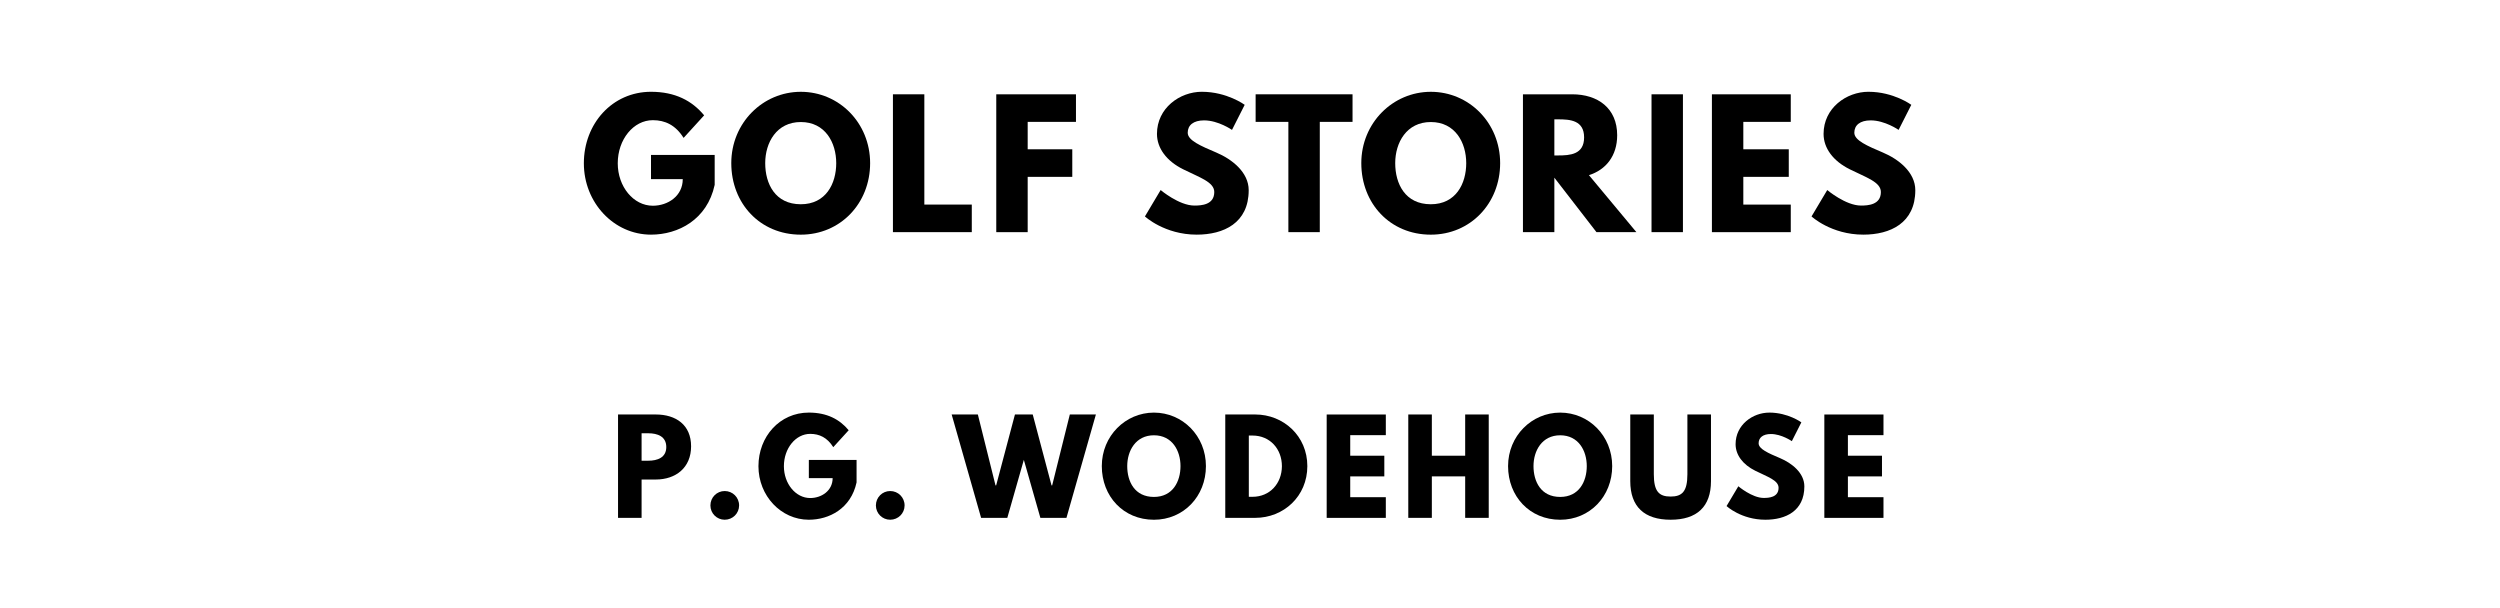
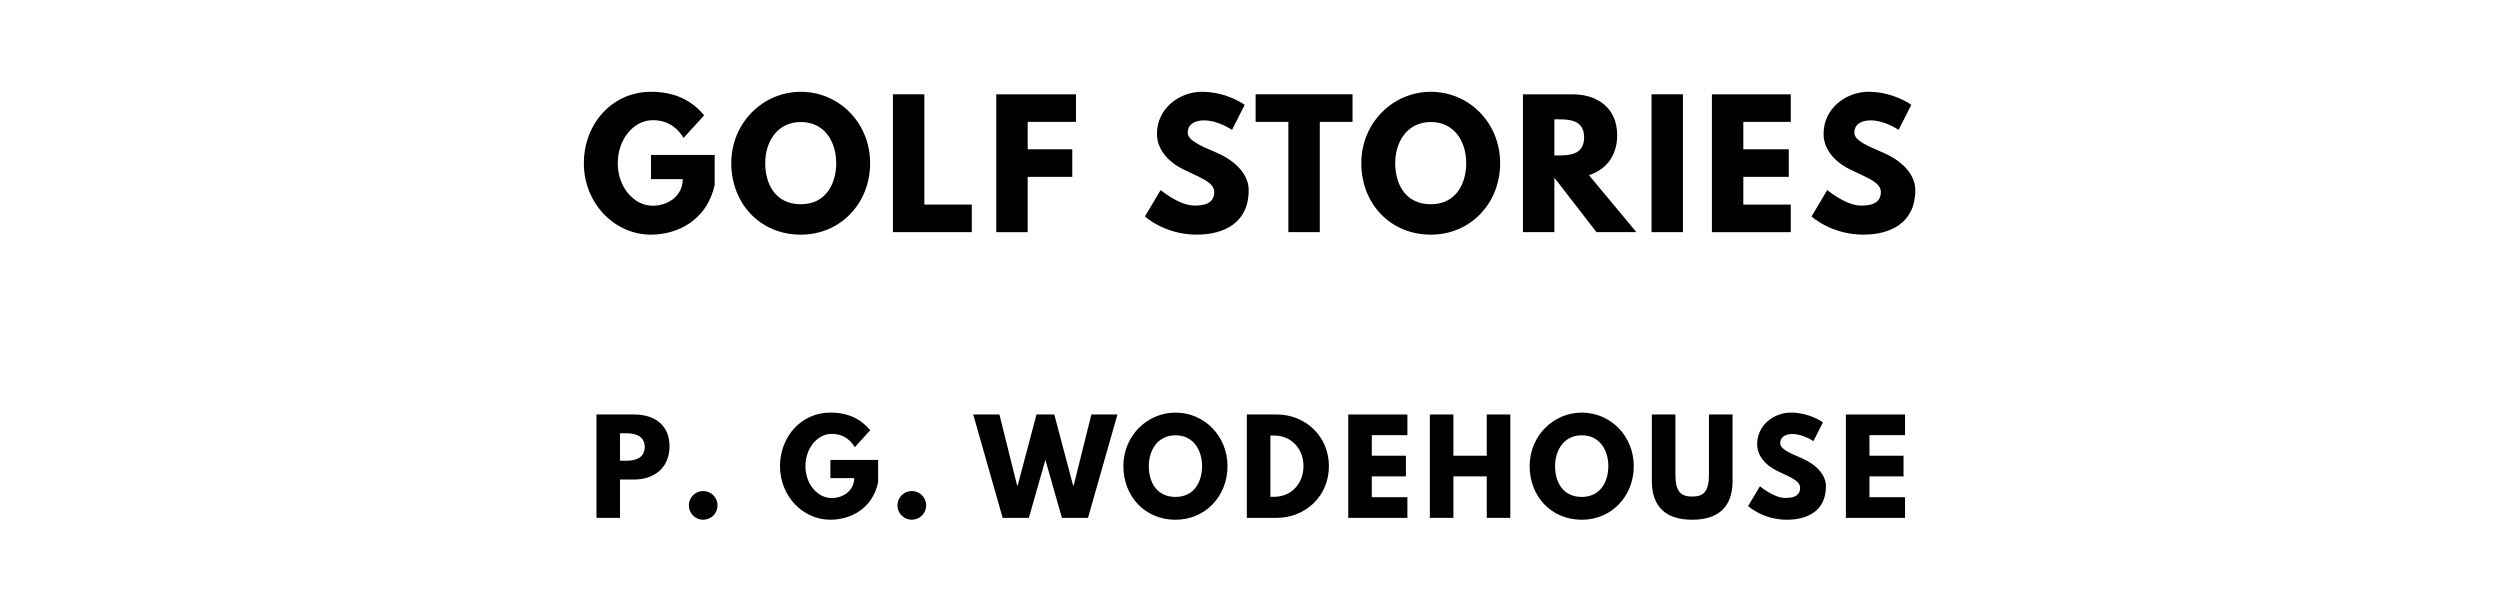
<svg xmlns="http://www.w3.org/2000/svg" version="1.1" viewBox="0 0 1400 340">
  <g aria-label="GOLF STORIES">
    <path d="M400.22,86.77l0.00,16.75c-4.21,19.56-20.49,27.88-35.65,27.88c-20.77,0.00-37.61-17.87-37.61-39.95c0.00-22.18,15.91-40.05,37.61-40.05c13.57,0.00,23.02,5.05,29.75,13.19l-11.51,12.63c-4.49-7.20-10.39-9.92-17.22-9.92c-10.85,0.00-19.65,10.76-19.65,24.14c0.00,13.10,8.80,23.77,19.65,23.77c8.42,0.00,16.75-5.43,16.75-14.88l-17.78,0.00l0.00-13.57l35.65,0.00z" />
    <path d="M409.52,91.36c0.00-22.55,17.68-39.95,38.92-39.95c21.43,0.00,38.83,17.40,38.83,39.95s-16.65,40.05-38.83,40.05c-22.83,0.00-38.92-17.50-38.92-40.05z  M428.52,91.36c0.00,11.51,5.52,23.02,19.93,23.02c14.04,0.00,19.84-11.51,19.84-23.02s-6.18-23.02-19.84-23.02c-13.57,0.00-19.93,11.51-19.93,23.02z" />
    <path d="M517.63,52.81l0.00,61.75l26.57,0.00l0.00,15.44l-44.16,0.00l0.00-77.19l17.59,0.00z" />
    <path d="M602.54,52.81l0.00,15.44l-27.04,0.00l0.00,15.35l24.98,0.00l0.00,15.44l-24.98,0.00l0.00,30.97l-17.59,0.00l0.00-77.19l44.63,0.00z" />
    <path d="M673.08,51.40c14.04,0.00,23.95,7.30,23.95,7.30l-7.11,14.04s-7.67-5.33-15.63-5.33c-5.99,0.00-9.17,2.71-9.17,6.92c0.00,4.30,7.30,7.39,16.09,11.13c8.61,3.65,18.06,10.95,18.06,21.05c0.00,18.43-14.04,24.89-29.10,24.89c-18.06,0.00-29.01-10.20-29.01-10.20l8.80-14.78s10.29,8.70,18.90,8.70c3.84,0.00,11.13-0.37,11.13-7.58c0.00-5.61-8.23-8.14-17.40-12.73c-9.26-4.58-14.69-11.79-14.69-19.84c0.00-14.41,12.73-23.58,25.17-23.58z" />
    <path d="M703.15,68.25l0.00-15.44l54.27,0.00l0.00,15.44l-18.34,0.00l0.00,61.75l-17.59,0.00l0.00-61.75l-18.34,0.00z" />
    <path d="M762.33,91.36c0.00-22.55,17.68-39.95,38.92-39.95c21.43,0.00,38.83,17.40,38.83,39.95s-16.65,40.05-38.83,40.05c-22.83,0.00-38.92-17.50-38.92-40.05z  M781.32,91.36c0.00,11.51,5.52,23.02,19.93,23.02c14.04,0.00,19.84-11.51,19.84-23.02s-6.18-23.02-19.84-23.02c-13.57,0.00-19.93,11.51-19.93,23.02z" />
    <path d="M852.85,52.81l27.60,0.00c14.32,0.00,25.17,7.77,25.17,22.92c0.00,11.60-6.36,19.37-15.81,22.36l26.57,31.91l-22.36,0.00l-23.58-30.50l0.00,30.50l-17.59,0.00l0.00-77.19z  M870.44,87.05l2.06,0.00c6.64,0.00,14.60-0.47,14.60-10.11s-7.95-10.11-14.60-10.11l-2.06,0.00l0.00,20.21z" />
    <path d="M942.44,52.81l0.00,77.19l-17.59,0.00l0.00-77.19l17.59,0.00z" />
    <path d="M1002.83,52.81l0.00,15.44l-26.57,0.00l0.00,15.35l25.45,0.00l0.00,15.44l-25.45,0.00l0.00,15.53l26.57,0.00l0.00,15.44l-44.16,0.00l0.00-77.19l44.16,0.00z" />
    <path d="M1046.38,51.40c14.04,0.00,23.95,7.30,23.95,7.30l-7.11,14.04s-7.67-5.33-15.63-5.33c-5.99,0.00-9.17,2.71-9.17,6.92c0.00,4.30,7.30,7.39,16.09,11.13c8.61,3.65,18.06,10.95,18.06,21.05c0.00,18.43-14.04,24.89-29.10,24.89c-18.06,0.00-29.01-10.20-29.01-10.20l8.80-14.78s10.29,8.70,18.90,8.70c3.84,0.00,11.13-0.37,11.13-7.58c0.00-5.61-8.23-8.14-17.40-12.73c-9.26-4.58-14.69-11.79-14.69-19.84c0.00-14.41,12.73-23.58,25.17-23.58z" />
  </g>
-   <g aria-label="P.G. WODEHOUSE">
-     <path d="M346.10,232.11l21.12,0.00c11.30,0.00,19.79,5.82,19.79,17.82c0.00,11.93-8.49,18.60-19.79,18.60l-7.93,0.00l0.00,21.47l-13.19,0.00l0.00-57.89z  M359.29,258.00l3.72,0.00c5.19,0.00,10.11-1.75,10.11-7.65c0.00-5.96-4.91-7.72-10.11-7.72l-3.72,0.00l0.00,15.37z" />
-     <path d="M405.83,274.98c4.49,0.00,8.07,3.58,8.07,8.07c0.00,4.42-3.58,8.00-8.07,8.00c-4.42,0.00-8.00-3.58-8.00-8.00c0.00-4.49,3.58-8.07,8.00-8.07z" />
-     <path d="M479.68,257.58l0.00,12.56c-3.16,14.67-15.37,20.91-26.74,20.91c-15.58,0.00-28.21-13.40-28.21-29.96c0.00-16.63,11.93-30.04,28.21-30.04c10.18,0.00,17.26,3.79,22.32,9.89l-8.63,9.47c-3.37-5.40-7.79-7.44-12.91-7.44c-8.14,0.00-14.74,8.07-14.74,18.11c0.00,9.82,6.60,17.82,14.74,17.82c6.32,0.00,12.56-4.07,12.56-11.16l-13.33,0.00l0.00-10.18l26.74,0.00z" />
-     <path d="M498.50,274.98c4.49,0.00,8.07,3.58,8.07,8.07c0.00,4.42-3.58,8.00-8.07,8.00c-4.42,0.00-8.00-3.58-8.00-8.00c0.00-4.49,3.58-8.07,8.00-8.07z" />
-     <path d="M582.61,290.00l-9.26-32.49l-9.26,32.49l-14.67,0.00l-16.49-57.89l14.67,0.00l9.89,39.72l0.35,0.00l10.53-39.72l9.96,0.00l10.53,39.72l0.35,0.00l9.89-39.72l14.60,0.00l-16.49,57.89l-14.60,0.00z" />
-     <path d="M617.01,261.02c0.00-16.91,13.26-29.96,29.19-29.96c16.07,0.00,29.12,13.05,29.12,29.96s-12.49,30.04-29.12,30.04c-17.12,0.00-29.19-13.12-29.19-30.04z  M631.25,261.02c0.00,8.63,4.14,17.26,14.95,17.26c10.53,0.00,14.88-8.63,14.88-17.26s-4.63-17.26-14.88-17.26c-10.18,0.00-14.95,8.63-14.95,17.26z" />
-     <path d="M686.15,232.11l16.77,0.00c15.86,0.00,29.19,12.07,29.19,28.91c0.00,16.91-13.26,28.98-29.19,28.98l-16.77,0.00l0.00-57.89z  M699.34,278.21l2.04,0.00c9.75,0.00,16.42-7.44,16.49-17.12c0.00-9.68-6.67-17.19-16.49-17.19l-2.04,0.00l0.00,34.32z" />
-     <path d="M776.06,232.11l0.00,11.58l-19.93,0.00l0.00,11.51l19.09,0.00l0.00,11.58l-19.09,0.00l0.00,11.65l19.93,0.00l0.00,11.58l-33.12,0.00l0.00-57.89l33.12,0.00z" />
-     <path d="M801.83,266.77l0.00,23.23l-13.19,0.00l0.00-57.89l13.19,0.00l0.00,23.09l18.67,0.00l0.00-23.09l13.19,0.00l0.00,57.89l-13.19,0.00l0.00-23.23l-18.67,0.00z" />
-     <path d="M844.52,261.02c0.00-16.91,13.26-29.96,29.19-29.96c16.07,0.00,29.12,13.05,29.12,29.96s-12.49,30.04-29.12,30.04c-17.12,0.00-29.19-13.12-29.19-30.04z  M858.76,261.02c0.00,8.63,4.14,17.26,14.95,17.26c10.53,0.00,14.88-8.63,14.88-17.26s-4.63-17.26-14.88-17.26c-10.18,0.00-14.95,8.63-14.95,17.26z" />
-     <path d="M958.15,232.11l0.00,37.33c0.00,14.32-7.86,21.61-22.60,21.61s-22.60-7.30-22.60-21.61l0.00-37.33l13.19,0.00l0.00,33.47c0.00,9.68,2.95,12.49,9.40,12.49s9.40-2.81,9.40-12.49l0.00-33.47l13.19,0.00z" />
-     <path d="M990.80,231.05c10.53,0.00,17.96,5.47,17.96,5.47l-5.33,10.53s-5.75-4.00-11.72-4.00c-4.49,0.00-6.88,2.04-6.88,5.19c0.00,3.23,5.47,5.54,12.07,8.35c6.46,2.74,13.54,8.21,13.54,15.79c0.00,13.82-10.53,18.67-21.82,18.67c-13.54,0.00-21.75-7.65-21.75-7.65l6.60-11.09s7.72,6.53,14.18,6.53c2.88,0.00,8.35-0.28,8.35-5.68c0.00-4.21-6.18-6.11-13.05-9.54c-6.95-3.44-11.02-8.84-11.02-14.88c0.00-10.81,9.54-17.68,18.88-17.68z" />
-     <path d="M1054.75,232.11l0.00,11.58l-19.93,0.00l0.00,11.51l19.09,0.00l0.00,11.58l-19.09,0.00l0.00,11.65l19.93,0.00l0.00,11.58l-33.12,0.00l0.00-57.89l33.12,0.00z" />
+   <g aria-label="P. G. WODEHOUSE">
+     <path d="M334.02,232.11l21.12,0.00c11.30,0.00,19.79,5.82,19.79,17.82c0.00,11.93-8.49,18.60-19.79,18.60l-7.93,0.00l0.00,21.47l-13.19,0.00l0.00-57.89z  M347.21,258.00l3.72,0.00c5.19,0.00,10.11-1.75,10.11-7.65c0.00-5.96-4.91-7.72-10.11-7.72l-3.72,0.00l0.00,15.37z" />
+     <path d="M393.75,274.98c4.49,0.00,8.07,3.58,8.07,8.07c0.00,4.42-3.58,8.00-8.07,8.00c-4.42,0.00-8.00-3.58-8.00-8.00c0.00-4.49,3.58-8.07,8.00-8.07z" />
+     <path d="M491.75,257.58l0.00,12.56c-3.16,14.67-15.37,20.91-26.74,20.91c-15.58,0.00-28.21-13.40-28.21-29.96c0.00-16.63,11.93-30.04,28.21-30.04c10.18,0.00,17.26,3.79,22.32,9.89l-8.63,9.47c-3.37-5.40-7.79-7.44-12.91-7.44c-8.14,0.00-14.74,8.07-14.74,18.11c0.00,9.82,6.60,17.82,14.74,17.82c6.32,0.00,12.56-4.07,12.56-11.16l-13.33,0.00l0.00-10.18l26.74,0.00z" />
+     <path d="M510.58,274.98c4.49,0.00,8.07,3.58,8.07,8.07c0.00,4.42-3.58,8.00-8.07,8.00c-4.42,0.00-8.00-3.58-8.00-8.00c0.00-4.49,3.58-8.07,8.00-8.07z" />
+     <path d="M594.68,290.00l-9.26-32.49l-9.26,32.49l-14.67,0.00l-16.49-57.89l14.67,0.00l9.89,39.72l0.35,0.00l10.53-39.72l9.96,0.00l10.53,39.72l0.35,0.00l9.89-39.72l14.60,0.00l-16.49,57.89l-14.60,0.00z" />
+     <path d="M629.09,261.02c0.00-16.91,13.26-29.96,29.19-29.96c16.07,0.00,29.12,13.05,29.12,29.96s-12.49,30.04-29.12,30.04c-17.12,0.00-29.19-13.12-29.19-30.04z  M643.33,261.02c0.00,8.63,4.14,17.26,14.95,17.26c10.53,0.00,14.88-8.63,14.88-17.26s-4.63-17.26-14.88-17.26c-10.18,0.00-14.95,8.63-14.95,17.26z" />
+     <path d="M698.23,232.11l16.77,0.00c15.86,0.00,29.19,12.07,29.19,28.91c0.00,16.91-13.26,28.98-29.19,28.98l-16.77,0.00l0.00-57.89z  M711.42,278.21l2.04,0.00c9.75,0.00,16.42-7.44,16.49-17.12c0.00-9.68-6.67-17.19-16.49-17.19l-2.04,0.00l0.00,34.32z" />
+     <path d="M788.14,232.11l0.00,11.58l-19.93,0.00l0.00,11.51l19.09,0.00l0.00,11.58l-19.09,0.00l0.00,11.65l19.93,0.00l0.00,11.58l-33.12,0.00l0.00-57.89l33.12,0.00z" />
+     <path d="M813.91,266.77l0.00,23.23l-13.19,0.00l0.00-57.89l13.19,0.00l0.00,23.09l18.67,0.00l0.00-23.09l13.19,0.00l0.00,57.89l-13.19,0.00l0.00-23.23l-18.67,0.00z" />
+     <path d="M856.60,261.02c0.00-16.91,13.26-29.96,29.19-29.96c16.07,0.00,29.12,13.05,29.12,29.96s-12.49,30.04-29.12,30.04c-17.12,0.00-29.19-13.12-29.19-30.04z  M870.84,261.02c0.00,8.63,4.14,17.26,14.95,17.26c10.53,0.00,14.88-8.63,14.88-17.26s-4.63-17.26-14.88-17.26c-10.18,0.00-14.95,8.63-14.95,17.26z" />
+     <path d="M970.23,232.11l0.00,37.33c0.00,14.32-7.86,21.61-22.60,21.61s-22.60-7.30-22.60-21.61l0.00-37.33l13.19,0.00l0.00,33.47c0.00,9.68,2.95,12.49,9.40,12.49s9.40-2.81,9.40-12.49l0.00-33.47l13.19,0.00z" />
+     <path d="M1002.88,231.05c10.53,0.00,17.96,5.47,17.96,5.47l-5.33,10.53s-5.75-4.00-11.72-4.00c-4.49,0.00-6.88,2.04-6.88,5.19c0.00,3.23,5.47,5.54,12.07,8.35c6.46,2.74,13.54,8.21,13.54,15.79c0.00,13.82-10.53,18.67-21.82,18.67c-13.54,0.00-21.75-7.65-21.75-7.65l6.60-11.09s7.72,6.53,14.18,6.53c2.88,0.00,8.35-0.28,8.35-5.68c0.00-4.21-6.18-6.11-13.05-9.54c-6.95-3.44-11.02-8.84-11.02-14.88c0.00-10.81,9.54-17.68,18.88-17.68z" />
+     <path d="M1066.82,232.11l0.00,11.58l-19.93,0.00l0.00,11.51l19.09,0.00l0.00,11.58l-19.09,0.00l0.00,11.65l19.93,0.00l0.00,11.58l-33.12,0.00l0.00-57.89l33.12,0.00z" />
  </g>
</svg>
